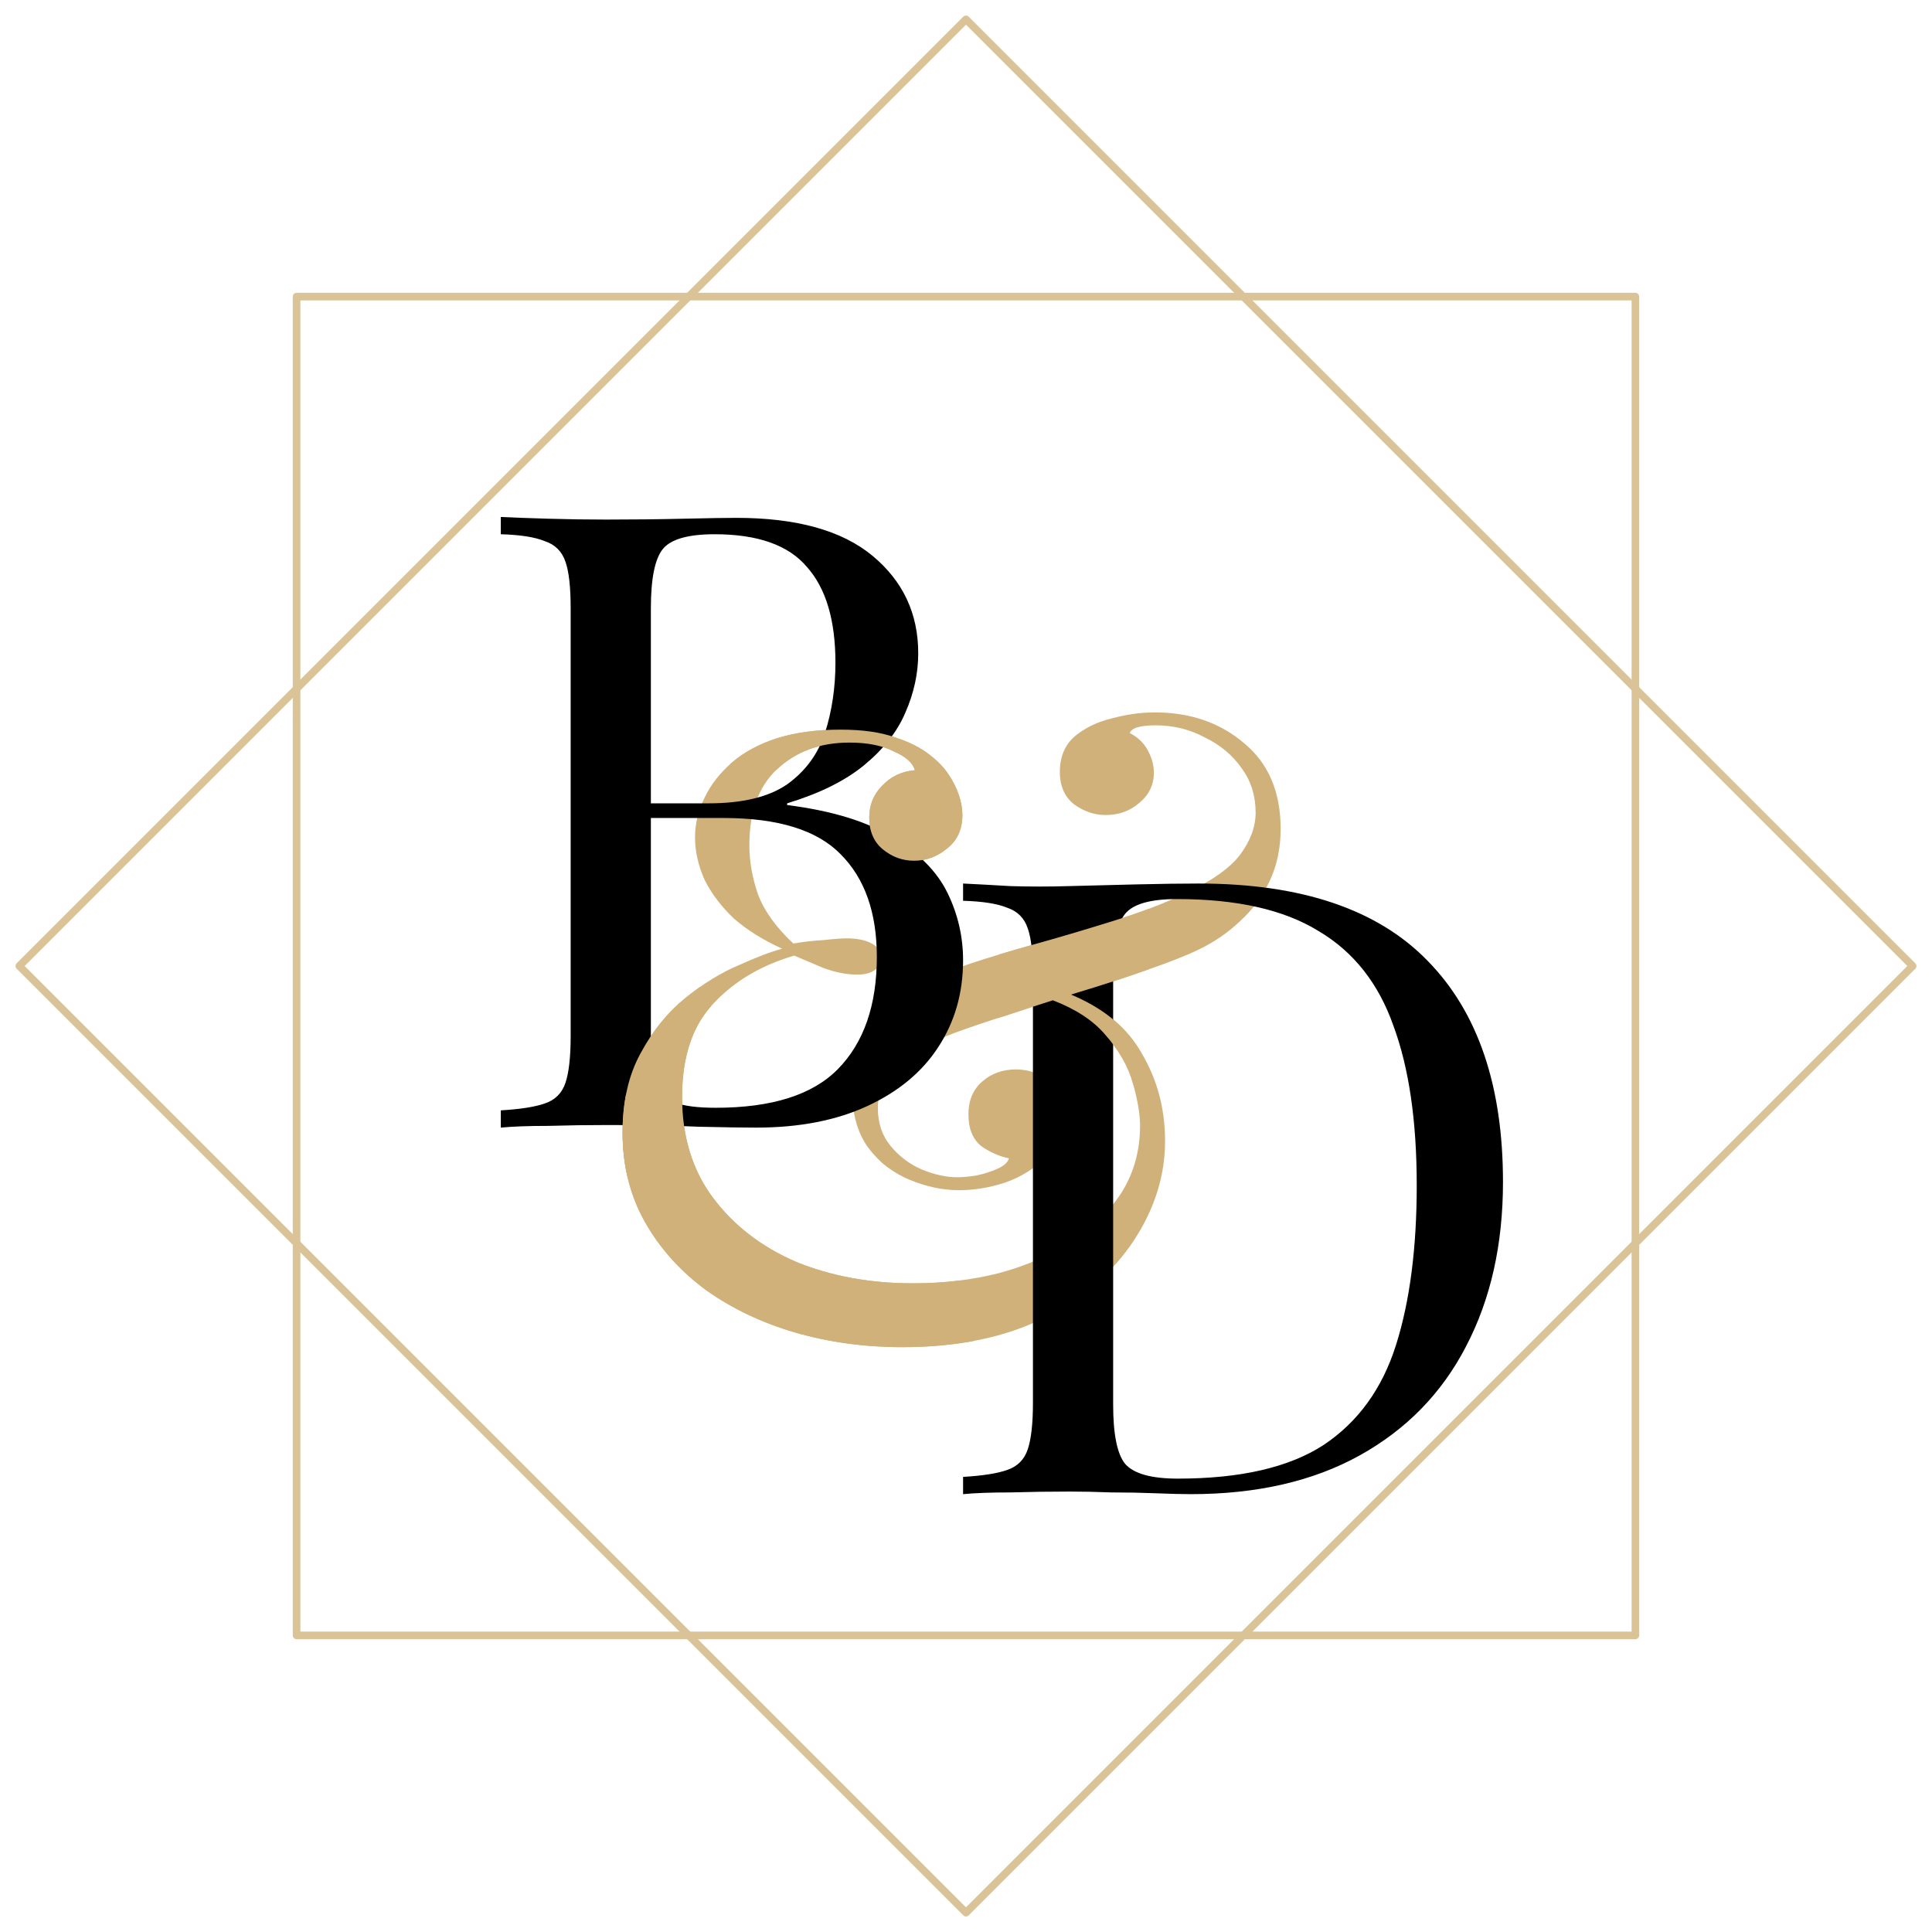
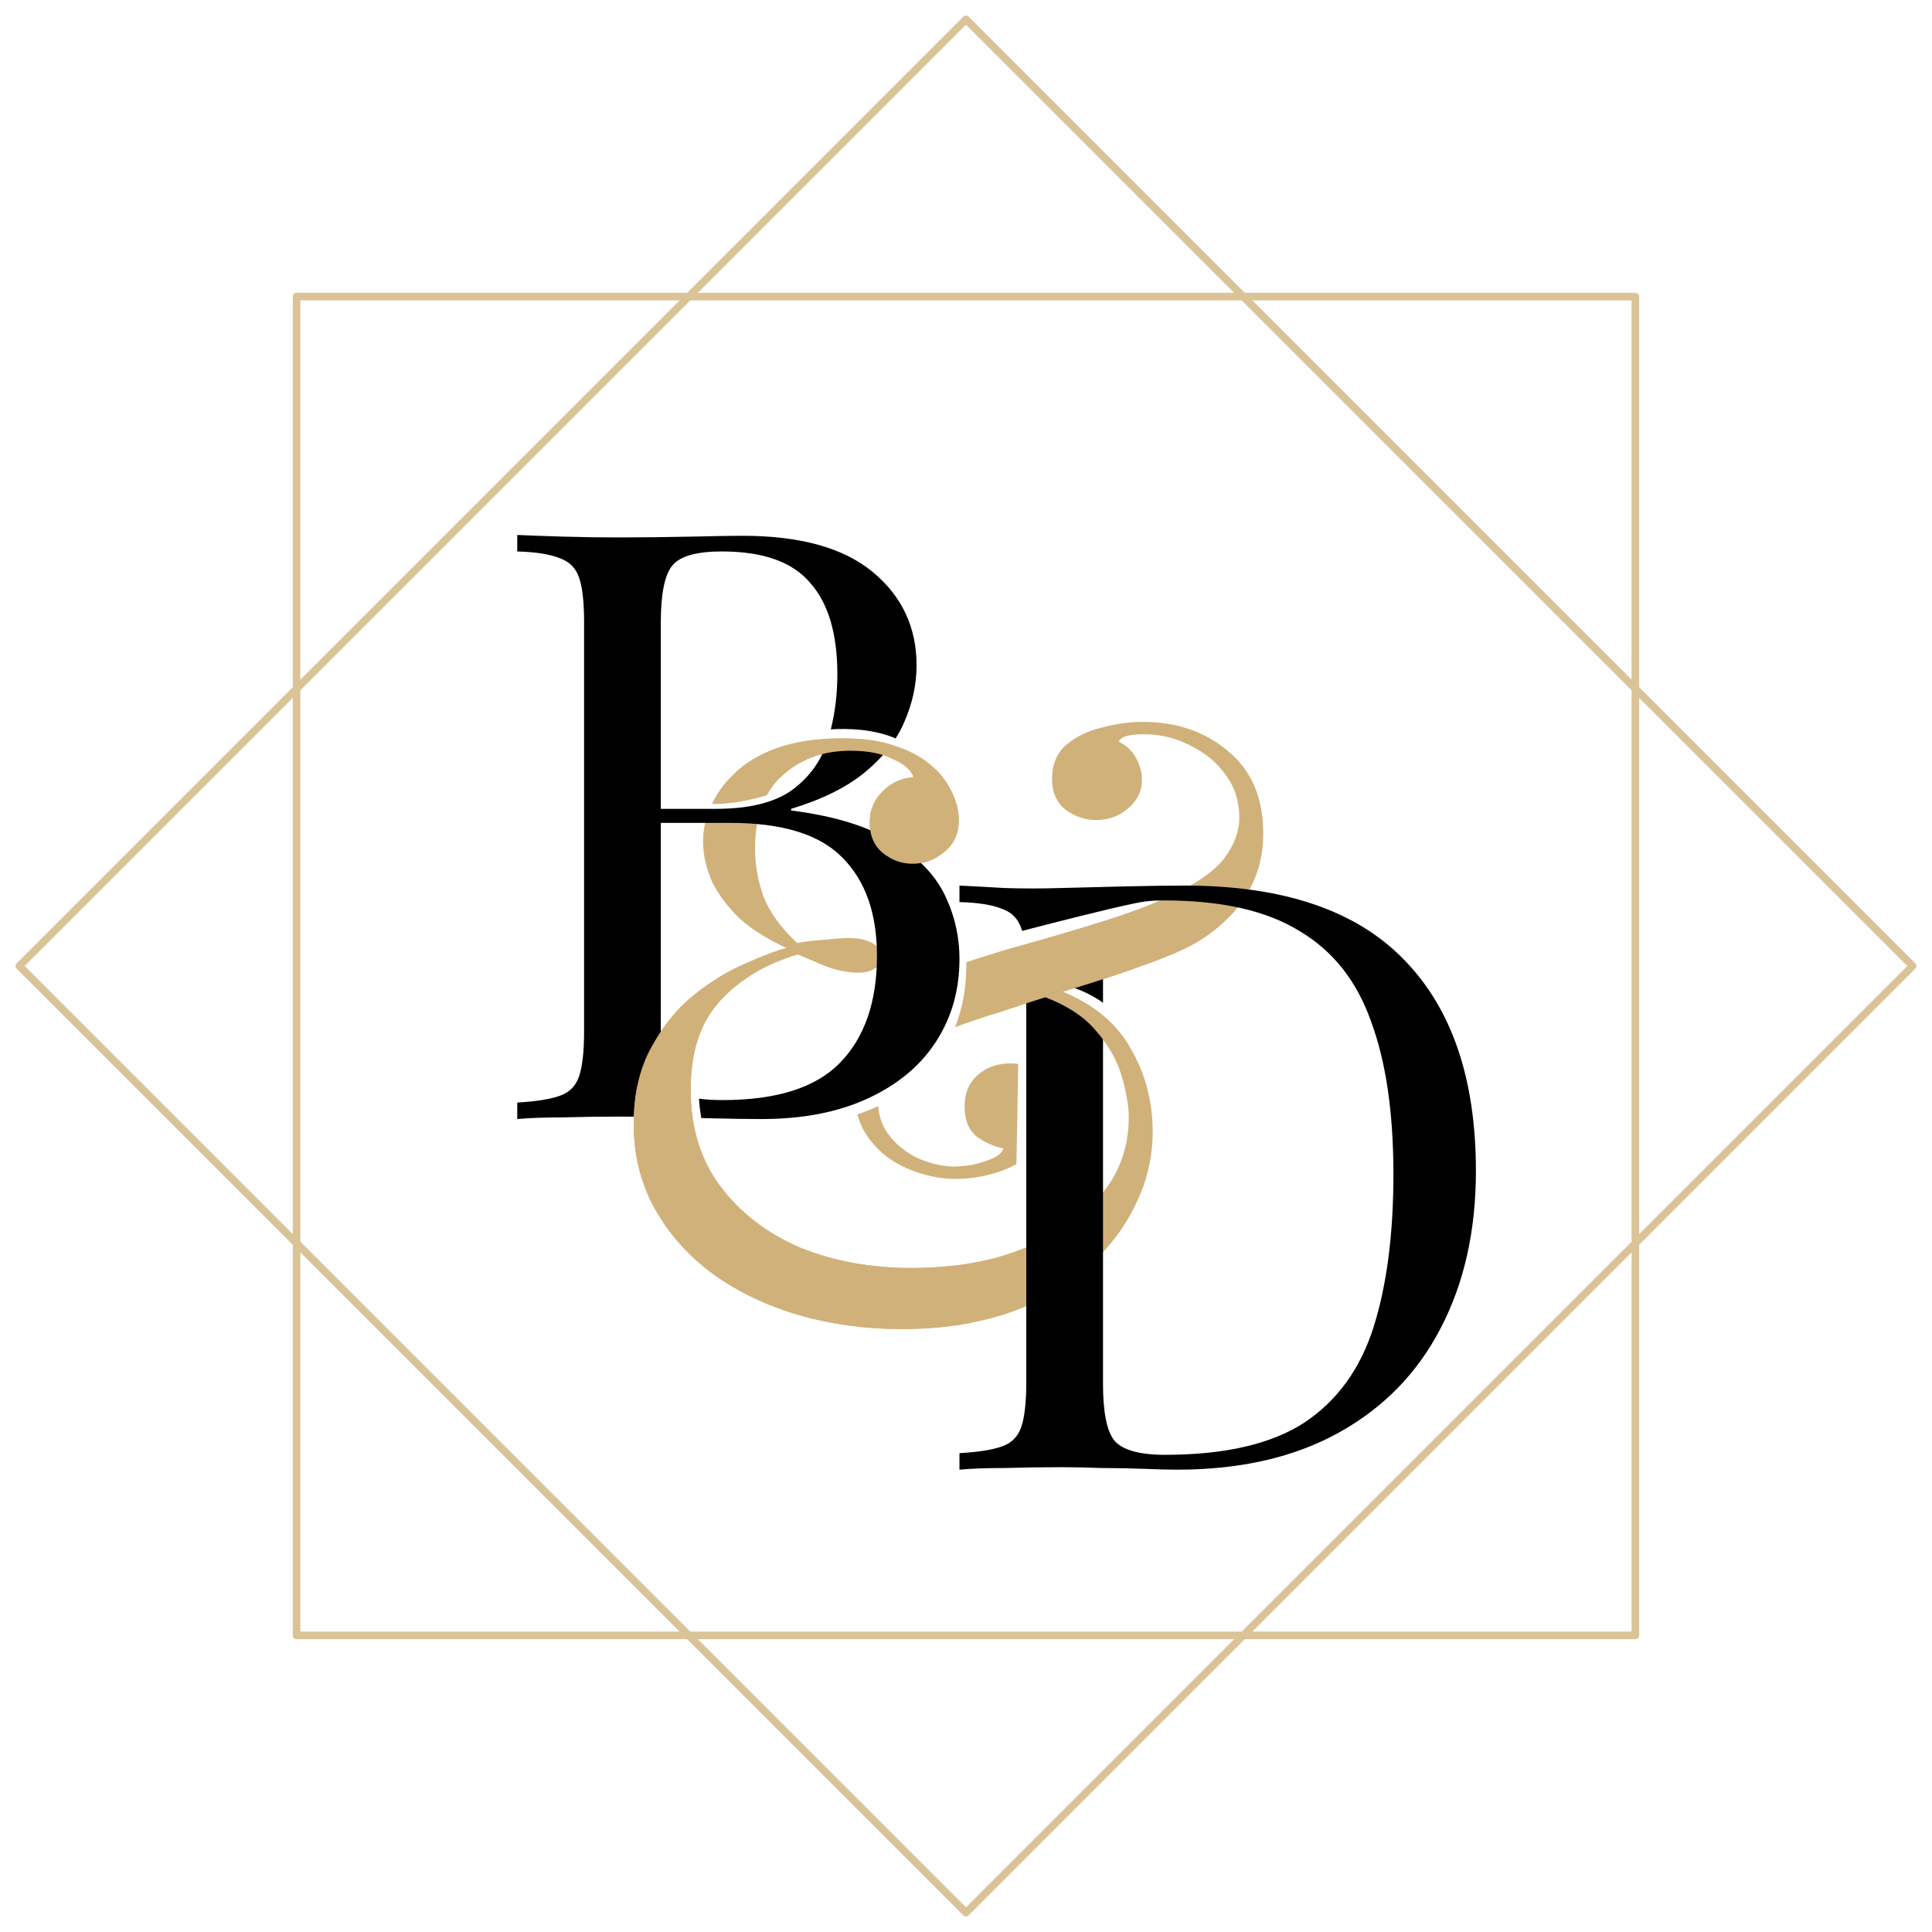
<svg xmlns="http://www.w3.org/2000/svg" width="100%" height="100%" viewBox="0 0 250 250" version="1.1" xml:space="preserve" style="fill-rule:evenodd;clip-rule:evenodd;stroke-linecap:round;stroke-linejoin:round;stroke-miterlimit:1.5;">
-   <g transform="matrix(1,0,0,1,-9.70899,-171.294)">
-     <g id="favicon-diamond" transform="matrix(0.692911,0,0,0.692911,-847.744,-531.239)">
+   <g transform="matrix(1,0,0,1,-75.0852,-279.834)">
+     <g id="beguem-daniel-logo-diamond" transform="matrix(0.692911,0,0,0.692911,-782.368,-422.7)">
      <rect x="1237.46" y="1013.89" width="360.797" height="360.797" style="fill:none;" />
-       <g transform="matrix(0.732693,0,0,0.732693,1180.74,604.485)">
-         <path d="M291.718,744.733C297.287,744.733 301.903,745.392 305.567,746.711C309.231,747.883 312.235,749.422 314.58,751.327C316.485,752.793 318.023,754.405 319.196,756.163C320.368,757.922 321.248,759.681 321.834,761.439C322.42,763.198 322.713,764.883 322.713,766.495C322.713,770.159 321.394,773.016 318.756,775.068C316.265,777.12 313.48,778.146 310.403,778.146C307.472,778.146 304.834,777.193 302.489,775.288C300.145,773.383 298.972,770.672 298.972,767.154C298.972,763.93 300.071,761.219 302.27,759.021C304.468,756.676 307.252,755.357 310.623,755.064C310.037,753.159 308.205,751.547 305.127,750.228C302.196,748.763 298.459,748.03 293.916,748.03C286.442,748.03 280.287,750.301 275.451,754.844C270.762,759.241 268.417,765.689 268.417,774.189C268.417,778.292 269.15,782.469 270.615,786.719C272.227,790.969 275.231,795.145 279.628,799.248C282.119,798.809 284.684,798.516 287.322,798.369C289.96,798.076 291.938,797.93 293.257,797.93C295.895,797.93 298.02,798.369 299.632,799.248C301.244,800.128 302.05,801.373 302.05,802.985C302.05,804.304 301.464,805.33 300.291,806.063C299.265,806.796 297.8,807.162 295.895,807.162C293.11,807.162 290.179,806.576 287.102,805.403C284.024,804.085 281.606,803.059 279.848,802.326C271.348,804.817 264.46,808.921 259.184,814.636C253.909,820.205 251.271,828.118 251.271,838.377C251.271,848.489 253.909,857.062 259.184,864.096C264.46,871.13 271.495,876.553 280.287,880.363C289.227,884.026 299.192,885.858 310.183,885.858C317.95,885.858 325.278,884.979 332.165,883.22C339.2,881.315 345.355,878.604 350.63,875.087C356.053,871.57 360.303,867.393 363.38,862.557C366.458,857.575 367.996,851.932 367.996,845.631C367.996,842.846 367.41,839.329 366.238,835.079C365.065,830.683 362.647,826.433 358.984,822.33C355.32,818.08 349.678,814.783 342.057,812.438L344.695,810.24C355.393,813.464 363.014,818.666 367.557,825.847C372.1,832.881 374.371,840.795 374.371,849.588C374.371,858.381 371.733,866.807 366.458,874.867C361.182,882.927 353.561,889.522 343.596,894.651C333.631,899.634 321.541,902.125 307.325,902.125C297.8,902.125 288.714,900.879 280.068,898.388C271.568,895.897 264.021,892.306 257.426,887.617C250.831,882.781 245.629,876.992 241.819,870.251C238.008,863.51 236.103,855.889 236.103,847.389C236.103,839.476 237.642,832.735 240.719,827.166C243.797,821.45 247.607,816.761 252.15,813.097C256.693,809.434 261.236,806.649 265.779,804.744C270.322,802.692 273.986,801.3 276.77,800.567C271.934,798.369 267.831,795.805 264.46,792.874C261.236,789.796 258.745,786.499 256.986,782.982C255.374,779.318 254.568,775.728 254.568,772.21C254.568,768.693 255.374,765.323 256.986,762.099C258.598,758.728 260.943,755.724 264.021,753.086C267.098,750.448 270.908,748.396 275.451,746.931C280.141,745.465 285.563,744.733 291.718,744.733ZM371.733,740.336C380.819,740.336 388.44,742.974 394.595,748.25C400.75,753.379 403.827,760.633 403.827,770.012C403.827,774.995 402.875,779.465 400.97,783.421C399.211,787.232 396.72,790.602 393.496,793.533C390.418,796.464 386.901,798.882 382.944,800.787C379.574,802.399 375.104,804.158 369.535,806.063C364.113,807.968 358.251,809.873 351.949,811.778C345.794,813.683 339.859,815.589 334.144,817.494C328.575,819.252 324.032,820.791 320.515,822.11C315.093,824.162 310.476,826.726 306.666,829.804C303.002,832.735 301.17,836.545 301.17,841.234C301.17,845.045 302.27,848.269 304.468,850.907C306.666,853.544 309.304,855.523 312.381,856.842C315.605,858.161 318.61,858.82 321.394,858.82C322.713,858.82 324.325,858.674 326.23,858.381C328.282,857.941 330.114,857.355 331.726,856.622C333.338,855.889 334.29,855.01 334.583,853.984C332.239,853.544 329.894,852.519 327.549,850.907C325.351,849.148 324.252,846.437 324.252,842.773C324.252,839.256 325.424,836.472 327.769,834.42C330.114,832.368 332.971,831.342 336.342,831.342C339.859,831.342 342.644,832.442 344.695,834.64C346.893,836.838 347.993,839.696 347.993,843.213C347.993,847.316 346.6,850.833 343.816,853.764C341.178,856.549 337.807,858.674 333.704,860.139C329.747,861.458 325.791,862.118 321.834,862.118C317.73,862.118 313.554,861.238 309.304,859.48C305.054,857.721 301.537,855.01 298.752,851.346C295.968,847.536 294.576,842.553 294.576,836.398C294.576,831.269 295.675,826.726 297.873,822.769C300.218,818.813 303.662,815.295 308.205,812.218C312.748,809.14 318.317,806.503 324.911,804.304C329.308,802.839 334.657,801.227 340.958,799.468C347.26,797.71 353.708,795.805 360.303,793.753C367.044,791.701 373.126,789.43 378.548,786.938C385.875,783.568 390.858,780.124 393.496,776.607C396.134,773.09 397.452,769.499 397.452,765.836C397.452,761.586 396.28,757.849 393.935,754.625C391.591,751.254 388.44,748.616 384.483,746.711C380.673,744.659 376.496,743.634 371.953,743.634C370.195,743.634 368.729,743.78 367.557,744.073C366.384,744.366 365.652,744.879 365.358,745.612C367.41,746.638 368.949,748.103 369.975,750.008C371.001,751.913 371.513,753.819 371.513,755.724C371.513,758.801 370.268,761.366 367.777,763.418C365.432,765.469 362.574,766.495 359.203,766.495C356.419,766.495 353.781,765.616 351.29,763.857C348.799,761.952 347.553,759.168 347.553,755.504C347.553,751.694 348.799,748.689 351.29,746.491C353.928,744.293 357.079,742.754 360.742,741.875C364.552,740.849 368.216,740.336 371.733,740.336Z" style="fill:rgb(209,177,122);fill-rule:nonzero;" />
-       </g>
-       <g transform="matrix(0.732693,0,0,0.732693,1159.93,565.739)">
-         <path d="M233.465,743.414C236.543,743.56 240.573,743.707 245.556,743.853C250.538,744 255.448,744.073 260.284,744.073C267.171,744.073 273.766,744 280.068,743.853C286.369,743.707 290.839,743.634 293.477,743.634C308.864,743.634 320.442,746.858 328.209,753.306C335.976,759.754 339.859,768.034 339.859,778.146C339.859,783.275 338.76,788.331 336.562,793.313C334.51,798.149 330.993,802.619 326.01,806.722C321.174,810.679 314.653,813.903 306.446,816.395L306.446,816.834C318.023,818.3 327.036,821.084 333.484,825.187C340.079,829.144 344.695,833.834 347.333,839.256C349.971,844.678 351.29,850.394 351.29,856.402C351.29,864.755 349.165,872.156 344.915,878.604C340.812,884.906 334.803,889.888 326.89,893.552C318.976,897.216 309.524,899.048 298.533,899.048C295.309,899.048 290.472,898.974 284.024,898.828C277.576,898.535 269.809,898.388 260.723,898.388C255.594,898.388 250.538,898.461 245.556,898.608C240.573,898.608 236.543,898.755 233.465,899.048L233.465,894.651C238.448,894.358 242.185,893.772 244.676,892.893C247.314,892.013 249.073,890.255 249.952,887.617C250.831,884.979 251.271,881.022 251.271,875.746L251.271,766.715C251.271,761.293 250.831,757.336 249.952,754.844C249.073,752.207 247.314,750.448 244.676,749.569C242.185,748.543 238.448,747.957 233.465,747.81L233.465,743.414ZM287.981,747.81C281.24,747.81 276.844,749.056 274.792,751.547C272.74,754.038 271.714,759.094 271.714,766.715L271.714,875.746C271.714,880.876 272.154,884.759 273.033,887.397C273.913,890.035 275.525,891.793 277.869,892.673C280.214,893.552 283.658,893.992 288.201,893.992C302.563,893.992 312.968,890.694 319.416,884.1C326.01,877.359 329.308,867.833 329.308,855.523C329.308,844.239 326.23,835.519 320.075,829.364C314.067,823.209 304.101,820.132 290.179,820.132L267.538,820.132L267.538,816.395L286.442,816.395C295.089,816.395 301.757,814.783 306.446,811.559C311.136,808.188 314.36,803.791 316.118,798.369C317.877,792.8 318.756,786.865 318.756,780.564C318.756,769.719 316.338,761.586 311.502,756.163C306.813,750.595 298.972,747.81 287.981,747.81Z" style="fill-rule:nonzero;" />
-       </g>
-       <g transform="matrix(0.732693,0,0,0.732693,1246.26,634.189)">
-         <path d="M293.477,743.414C319.709,743.414 339.2,750.008 351.949,763.198C364.699,776.24 371.074,794.999 371.074,819.472C371.074,835.446 367.923,849.441 361.621,861.458C355.466,873.328 346.454,882.561 334.583,889.156C322.713,895.75 308.351,899.048 291.498,899.048C289.3,899.048 286.369,898.974 282.705,898.828C279.042,898.681 275.231,898.608 271.275,898.608C267.464,898.461 263.947,898.388 260.723,898.388C255.594,898.388 250.538,898.461 245.556,898.608C240.573,898.608 236.543,898.755 233.465,899.048L233.465,894.651C238.448,894.358 242.185,893.772 244.676,892.893C247.314,892.013 249.073,890.255 249.952,887.617C250.831,884.979 251.271,881.022 251.271,875.746L251.271,766.715C251.271,761.293 250.831,757.336 249.952,754.844C249.073,752.207 247.314,750.448 244.676,749.569C242.185,748.543 238.448,747.957 233.465,747.81L233.465,743.414C236.543,743.56 240.573,743.78 245.556,744.073C250.538,744.22 255.448,744.22 260.284,744.073C265.413,743.927 271.201,743.78 277.65,743.634C284.098,743.487 289.373,743.414 293.477,743.414ZM287.981,747.371C281.24,747.371 276.844,748.616 274.792,751.107C272.74,753.599 271.714,758.655 271.714,766.275L271.714,876.186C271.714,883.807 272.74,888.863 274.792,891.354C276.99,893.845 281.46,895.091 288.201,895.091C304.175,895.091 316.558,892.233 325.351,886.518C334.144,880.656 340.299,872.156 343.816,861.018C347.333,849.881 349.092,836.325 349.092,820.351C349.092,803.938 347.113,790.382 343.156,779.684C339.346,768.84 332.971,760.78 324.032,755.504C315.239,750.082 303.222,747.371 287.981,747.371Z" style="fill-rule:nonzero;" />
-       </g>
-       <g transform="matrix(0.732693,0,0,0.732693,1180.74,604.485)">
-         <path d="M263.381,753.649C263.591,753.459 263.804,753.272 264.021,753.086C267.098,750.448 270.908,748.396 275.451,746.931C280.141,745.465 285.563,744.733 291.718,744.733C297.287,744.733 301.903,745.392 305.567,746.711C309.231,747.883 312.235,749.422 314.58,751.327C316.485,752.793 318.023,754.405 319.196,756.163C320.368,757.922 321.248,759.681 321.834,761.439C322.42,763.198 322.713,764.883 322.713,766.495C322.713,770.159 321.394,773.016 318.756,775.068C316.265,777.12 313.48,778.146 310.403,778.146C307.472,778.146 304.834,777.193 302.489,775.288C300.145,773.383 298.972,770.672 298.972,767.154C298.972,763.93 300.071,761.219 302.27,759.021C304.468,756.676 307.252,755.357 310.623,755.064C310.037,753.159 308.205,751.547 305.127,750.228C302.196,748.763 298.459,748.03 293.916,748.03C286.442,748.03 280.287,750.301 275.451,754.844C273.783,756.408 265.814,755.702 263.381,753.649Z" style="fill:rgb(209,177,122);" />
-       </g>
-       <g transform="matrix(0.732693,0,0,0.732693,1180.74,604.485)">
-         <path d="M325.976,900.471C320.23,901.574 314.013,902.125 307.325,902.125C297.8,902.125 288.714,900.879 280.068,898.388C271.568,895.897 264.021,892.306 257.426,887.617C250.831,882.781 245.629,876.992 241.819,870.251C238.008,863.51 236.103,855.889 236.103,847.389C236.103,839.476 237.642,832.735 240.719,827.166C243.797,821.45 247.607,816.761 252.15,813.097C253.36,812.122 254.57,811.208 255.779,810.358L258.635,815.236C253.726,820.767 251.271,828.481 251.271,838.377C251.271,848.489 253.909,857.062 259.184,864.096C264.46,871.13 271.495,876.553 280.287,880.363C289.227,884.026 299.192,885.858 310.183,885.858C314.174,885.858 318.048,885.626 321.806,885.162C323.17,890.204 324.667,895.689 325.976,900.471ZM304.602,856.944C303.251,856.019 302,854.965 300.848,853.783C302.141,854.865 303.397,855.922 304.602,856.944Z" style="fill:rgb(209,177,122);" />
-       </g>
-       <g transform="matrix(0.732693,0,0,0.732693,1180.74,604.485)">
-         <path d="M332.144,802.019C334.84,801.206 337.778,800.356 340.958,799.468C347.26,797.71 353.708,795.805 360.303,793.753C363.677,792.726 366.886,791.644 369.931,790.507C372.967,789.372 375.104,804.158 369.535,806.063C364.113,807.968 358.251,809.873 351.949,811.778C351.428,811.94 350.908,812.101 350.39,812.262C358.144,815.485 363.866,820.013 367.557,825.847C372.1,832.881 367.41,839.329 366.238,835.079C365.065,830.683 362.647,826.433 358.984,822.33C355.942,818.802 351.537,815.93 345.769,813.715C341.798,814.974 337.923,816.234 334.144,817.494C333.33,817.751 332.539,818.003 331.77,818.25L332.144,802.019ZM237.349,858.72C236.518,855.135 236.103,851.358 236.103,847.389C236.103,843.761 236.427,840.379 237.074,837.244C237.162,844.58 237.254,851.811 237.349,858.72Z" style="fill:rgb(209,177,122);" />
-       </g>
      <g transform="matrix(1.79021,1.79021,-1.79021,1.79021,2153.47,822.613)">
        <rect x="-151.023" y="259.883" width="98.754" height="98.754" style="fill:none;stroke:rgb(219,195,152);stroke-width:0.56px;" />
      </g>
      <g transform="matrix(2.53173,0,0,2.53173,1675.2,411.321)">
        <rect x="-151.023" y="259.883" width="98.754" height="98.754" style="fill:none;stroke:rgb(219,195,152);stroke-width:0.56px;" />
      </g>
+       <g transform="matrix(1.55674,0,0,1.55674,839.857,395.102)">
+         <g transform="matrix(0.450216,0,0,0.450216,225.14,150.772)">
+           <path d="M338.066,858.182C336.718,858.93 335.264,859.582 333.704,860.139C329.747,861.458 325.791,862.118 321.834,862.118C317.73,862.118 313.554,861.238 309.304,859.48C305.054,857.721 301.537,855.01 298.752,851.346C297.392,849.484 296.364,847.343 295.668,844.921C297.652,844.262 299.503,843.529 301.23,842.734C301.485,845.898 302.564,848.622 304.468,850.907C306.666,853.544 309.304,855.523 312.381,856.842C315.605,858.161 318.61,858.82 321.394,858.82C322.713,858.82 324.325,858.674 326.23,858.381C328.282,857.941 330.114,857.355 331.726,856.622C333.338,855.889 334.29,855.01 334.583,853.984C332.239,853.544 329.894,852.519 327.549,850.907C325.351,849.148 324.252,846.437 324.252,842.773C324.252,839.256 325.424,836.472 327.769,834.42C330.114,832.368 332.971,831.342 336.342,831.342C337.109,831.342 337.841,831.395 338.539,831.499L338.066,858.182ZM344.265,834.205C344.412,834.345 344.555,834.49 344.695,834.64C346.893,836.838 347.993,839.696 347.993,843.213C347.993,847.316 346.6,850.833 343.816,853.764C343.66,853.929 343.501,854.092 343.34,854.252L344.265,834.205ZM324.707,804.373C324.775,804.35 324.843,804.327 324.911,804.304C329.308,802.839 334.657,801.227 340.958,799.468C347.26,797.71 353.708,795.805 360.303,793.753C367.044,791.701 373.126,789.43 378.548,786.938C385.875,783.568 390.858,780.124 393.496,776.607C396.134,773.09 397.452,769.499 397.452,765.836C397.452,761.586 396.28,757.849 393.935,754.625C391.591,751.254 388.44,748.616 384.483,746.711C380.673,744.659 376.496,743.634 371.953,743.634C370.195,743.634 368.729,743.78 367.557,744.073C366.384,744.366 365.652,744.879 365.358,745.612C367.41,746.638 368.949,748.103 369.975,750.008C371.001,751.913 371.513,753.819 371.513,755.724C371.513,758.801 370.268,761.366 367.777,763.418C365.432,765.469 362.574,766.495 359.203,766.495C356.419,766.495 353.781,765.616 351.29,763.857C348.799,761.952 347.553,759.168 347.553,755.504C347.553,751.694 348.799,748.689 351.29,746.491C353.928,744.293 357.079,742.754 360.742,741.875C364.552,740.849 368.216,740.336 371.733,740.336C380.819,740.336 388.44,742.974 394.595,748.25C400.75,753.379 403.827,760.633 403.827,770.012C403.827,774.995 402.875,779.465 400.97,783.421C399.211,787.232 396.72,790.602 393.496,793.533C390.418,796.464 386.901,798.882 382.944,800.787C379.574,802.399 375.104,804.158 369.535,806.063C364.113,807.968 358.251,809.873 351.949,811.778C351.428,811.94 350.908,812.101 350.39,812.262C358.144,815.485 363.866,820.013 367.557,825.847C372.1,832.881 374.371,840.795 374.371,849.588C374.371,858.381 371.733,866.807 366.458,874.867C361.182,882.927 353.561,889.522 343.596,894.651C333.631,899.634 321.541,902.125 307.325,902.125C297.8,902.125 288.714,900.879 280.068,898.388C271.568,895.897 264.021,892.306 257.426,887.617C250.831,882.781 245.629,876.992 241.819,870.251C238.008,863.51 236.103,855.889 236.103,847.389C236.103,839.476 237.642,832.735 240.719,827.166C243.797,821.45 247.607,816.761 252.15,813.097C256.693,809.434 261.236,806.649 265.779,804.744C270.322,802.692 273.986,801.3 276.77,800.567C271.934,798.369 267.831,795.805 264.46,792.874C261.236,789.796 258.745,786.499 256.986,782.982C255.374,779.318 254.568,775.728 254.568,772.21C254.568,770.252 254.818,768.338 255.318,766.471L264.209,766.637L269.373,765.627C268.736,768.202 268.417,771.056 268.417,774.189C268.417,778.292 269.15,782.469 270.615,786.719C272.227,790.969 275.231,795.145 279.628,799.248C282.119,798.809 284.684,798.516 287.322,798.369C289.96,798.076 291.938,797.93 293.257,797.93C295.895,797.93 298.02,798.369 299.632,799.248C301.244,800.128 302.05,801.373 302.05,802.985C302.05,804.304 301.464,805.33 300.291,806.063C299.265,806.796 297.8,807.162 295.895,807.162C293.11,807.162 290.179,806.576 287.102,805.403C284.024,804.085 281.606,803.059 279.848,802.326C271.348,804.817 264.46,808.921 259.184,814.636C253.909,820.205 251.271,828.118 251.271,838.377C251.271,848.489 253.909,857.062 259.184,864.096C264.46,871.13 271.495,876.553 280.287,880.363C289.227,884.026 299.192,885.858 310.183,885.858C317.95,885.858 325.278,884.979 332.165,883.22C339.2,881.315 345.355,878.604 350.63,875.087C356.053,871.57 360.303,867.393 363.38,862.557C366.458,857.575 367.996,851.932 367.996,845.631C367.996,842.846 367.41,839.329 366.238,835.079C365.065,830.683 362.647,826.433 358.984,822.33C355.942,818.802 351.537,815.93 345.769,813.715C341.798,814.974 337.923,816.234 334.144,817.494C329.191,819.058 325.05,820.448 321.72,821.664C324.396,814.88 324.799,808.394 324.707,804.373ZM294.788,840.377C294.646,839.11 294.576,837.784 294.576,836.398C294.576,831.269 295.675,826.726 297.873,822.769C300.218,818.813 303.662,815.295 308.205,812.218C310.169,810.887 312.326,809.638 314.674,808.472L296.603,835.198L294.788,840.377ZM256.936,762.2C256.953,762.166 256.969,762.132 256.986,762.099C258.598,758.728 260.943,755.724 264.021,753.086C267.098,750.448 270.908,748.396 275.451,746.931C280.141,745.465 285.563,744.733 291.718,744.733C297.287,744.733 301.903,745.392 305.567,746.711C309.231,747.883 312.235,749.422 314.58,751.327C316.485,752.793 318.023,754.405 319.196,756.163C320.368,757.922 321.248,759.681 321.834,761.439C322.42,763.198 322.713,764.883 322.713,766.495C322.713,770.159 321.394,773.016 318.756,775.068C316.265,777.12 313.48,778.146 310.403,778.146C307.472,778.146 304.834,777.193 302.489,775.288C300.145,773.383 298.972,770.672 298.972,767.154C298.972,763.93 300.071,761.219 302.27,759.021C304.468,756.676 307.252,755.357 310.623,755.064C310.037,753.159 308.205,751.547 305.127,750.228C302.196,748.763 298.459,748.03 293.916,748.03C286.442,748.03 280.287,750.301 275.451,754.844C273.891,756.308 272.59,757.998 271.549,759.915C265.107,761.823 260.276,762.272 256.936,762.2Z" style="fill:rgb(209,177,122);" />
+         </g>
+         <g transform="matrix(0.450216,0,0,0.450216,212.352,126.965)">
+           <path d="M275.094,898.534C270.74,898.437 265.95,898.388 260.723,898.388C255.594,898.388 250.538,898.461 245.556,898.608C240.573,898.608 236.543,898.755 233.465,899.048L233.465,894.651C238.448,894.358 242.185,893.772 244.676,892.893C247.314,892.013 249.073,890.255 249.952,887.617C250.831,884.979 251.271,881.022 251.271,875.746L251.271,766.715C251.271,761.293 250.831,757.336 249.952,754.844C249.073,752.207 247.314,750.448 244.676,749.569C242.185,748.543 238.448,747.957 233.465,747.81L233.465,743.414C236.543,743.56 240.573,743.707 245.556,743.853C250.538,744 255.448,744.073 260.284,744.073C267.171,744.073 273.766,744 280.068,743.853C286.369,743.707 290.839,743.634 293.477,743.634C308.864,743.634 320.442,746.858 328.209,753.306C335.976,759.754 339.859,768.034 339.859,778.146C339.859,783.275 338.76,788.331 336.562,793.313C335.937,794.786 335.177,796.224 334.28,797.629C328.443,795.11 321.629,794.928 317.013,795.205C318.175,790.567 318.756,785.686 318.756,780.564C318.756,769.719 316.338,761.586 311.502,756.163C306.813,750.595 298.972,747.81 287.981,747.81C281.24,747.81 276.844,749.056 274.792,751.547C272.74,754.038 271.714,759.094 271.714,766.715L271.714,816.395L286.442,816.395C295.089,816.395 301.757,814.783 306.446,811.559C310.919,808.343 314.059,804.195 315.866,799.113L324.707,799.278L331.688,801.151C330.074,803.078 328.181,804.935 326.01,806.722C321.174,810.679 314.653,813.903 306.446,816.395L306.446,816.834C318.023,818.3 327.036,821.084 333.484,825.187C340.079,829.144 344.695,833.834 347.333,839.256C349.971,844.678 351.29,850.394 351.29,856.402C351.29,864.755 349.165,872.156 344.915,878.604C340.812,884.906 334.803,889.888 326.89,893.552C318.976,897.216 309.524,899.048 298.533,899.048C295.309,899.048 290.472,898.974 284.024,898.828C283.52,898.805 283.007,898.783 282.486,898.762C282.205,897.062 282.001,895.347 281.87,893.617C283.668,893.867 285.778,893.992 288.201,893.992C302.563,893.992 312.968,890.694 319.416,884.1C326.01,877.359 329.308,867.833 329.308,855.523C329.308,844.239 326.23,835.519 320.075,829.364C314.067,823.209 304.101,820.132 290.179,820.132L271.714,820.132L271.714,875.746C271.714,880.876 272.154,884.759 273.033,887.397C273.47,888.709 274.089,889.803 274.888,890.68C274.676,893.33 274.699,896.003 275.094,898.534Z" />
+         </g>
+         <g transform="matrix(0.450216,0,0,0.450216,265.399,169.025)">
+           <path d="M271.714,778.174L271.714,876.186C271.714,883.807 272.74,888.863 274.792,891.354C276.99,893.845 281.46,895.091 288.201,895.091C304.175,895.091 316.558,892.233 325.351,886.518C334.144,880.656 340.299,872.156 343.816,861.018C347.333,849.881 349.092,836.325 349.092,820.351C349.092,803.938 347.113,790.382 343.156,779.684C339.346,768.84 332.971,760.78 324.032,755.504C315.239,750.082 303.222,747.371 287.981,747.371C286.264,747.371 284.7,747.451 283.287,747.613C283.138,747.628 282.968,747.649 282.78,747.675C281.994,747.779 281.258,747.908 280.572,748.065C273.42,749.48 257.207,753.658 250.162,755.496C250.095,755.269 250.025,755.052 249.952,754.844C249.073,752.207 247.314,750.448 244.676,749.569C242.185,748.543 238.448,747.957 233.465,747.81L233.465,743.414C236.543,743.56 240.573,743.78 245.556,744.073C250.538,744.22 255.448,744.22 260.284,744.073C265.413,743.927 271.201,743.78 277.65,743.634C284.098,743.487 289.373,743.414 293.477,743.414C319.709,743.414 339.2,750.008 351.949,763.198C364.699,776.24 371.074,794.999 371.074,819.472C371.074,835.446 367.923,849.441 361.621,861.458C355.466,873.328 346.454,882.561 334.583,889.156C322.713,895.75 308.351,899.048 291.498,899.048C289.3,899.048 286.369,898.974 282.705,898.828C279.042,898.681 275.231,898.608 271.275,898.608C267.464,898.461 263.947,898.388 260.723,898.388C255.594,898.388 250.538,898.461 245.556,898.608C240.573,898.608 236.543,898.755 233.465,899.048L233.465,894.651C238.448,894.358 242.185,893.772 244.676,892.893C247.314,892.013 249.073,890.255 249.952,887.617C250.831,884.979 251.271,881.022 251.271,875.746L251.271,770.567C251.744,770.672 252.309,770.785 252.976,770.907C252.424,771.281 253.635,771.029 252.976,770.907C255.244,769.369 261.35,771.956 261.35,771.956C265.028,773.627 268.543,775.486 271.714,778.174ZM251.271,769.42L251.271,766.715C251.271,766.032 251.264,765.373 251.25,764.737L258.557,764.005L272.052,759.545C271.827,761.507 271.714,763.75 271.714,766.275L271.714,774.643C268.35,772.164 264.17,770.549 260.168,769.434C260.168,769.434 254.436,769.237 251.271,769.42Z" />
+         </g>
+         <g transform="matrix(0.450216,0,0,0.450216,225.14,150.772)">
+           <path d="M263.381,753.649C263.591,753.459 263.804,753.272 264.021,753.086C267.098,750.448 270.908,748.396 275.451,746.931C280.141,745.465 285.563,744.733 291.718,744.733C297.287,744.733 301.903,745.392 305.567,746.711C309.231,747.883 312.235,749.422 314.58,751.327C316.485,752.793 318.023,754.405 319.196,756.163C320.368,757.922 321.248,759.681 321.834,761.439C322.42,763.198 322.713,764.883 322.713,766.495C322.713,770.159 321.394,773.016 318.756,775.068C316.265,777.12 313.48,778.146 310.403,778.146C307.472,778.146 304.834,777.193 302.489,775.288C300.145,773.383 298.972,770.672 298.972,767.154C298.972,763.93 300.071,761.219 302.27,759.021C304.468,756.676 307.252,755.357 310.623,755.064C310.037,753.159 308.205,751.547 305.127,750.228C302.196,748.763 298.459,748.03 293.916,748.03C286.442,748.03 280.287,750.301 275.451,754.844C273.783,756.408 265.814,755.702 263.381,753.649Z" style="fill:rgb(209,177,122);" />
+         </g>
+         <g transform="matrix(0.450216,0,0,0.450216,225.14,150.772)">
+           <path d="M325.976,900.471C320.23,901.574 314.013,902.125 307.325,902.125C297.8,902.125 288.714,900.879 280.068,898.388C271.568,895.897 264.021,892.306 257.426,887.617C250.831,882.781 245.629,876.992 241.819,870.251C238.008,863.51 236.103,855.889 236.103,847.389C236.103,839.476 237.642,832.735 240.719,827.166C243.797,821.45 247.607,816.761 252.15,813.097C253.36,812.122 254.57,811.208 255.779,810.358L258.635,815.236C253.726,820.767 251.271,828.481 251.271,838.377C251.271,848.489 253.909,857.062 259.184,864.096C264.46,871.13 271.495,876.553 280.287,880.363C289.227,884.026 299.192,885.858 310.183,885.858C314.174,885.858 318.048,885.626 321.806,885.162C323.17,890.204 324.667,895.689 325.976,900.471ZM304.602,856.944C303.251,856.019 302,854.965 300.848,853.783C302.141,854.865 303.397,855.922 304.602,856.944Z" style="fill:rgb(209,177,122);" />
+         </g>
+         <g transform="matrix(0.450216,0,0,0.450216,225.14,150.772)">
+           <path d="M332.144,802.019C334.84,801.206 337.778,800.356 340.958,799.468C347.26,797.71 353.708,795.805 360.303,793.753C363.677,792.726 366.886,791.644 369.931,790.507C372.967,789.372 375.104,804.158 369.535,806.063C364.113,807.968 358.251,809.873 351.949,811.778C351.428,811.94 350.908,812.101 350.39,812.262C358.144,815.485 363.866,820.013 367.557,825.847C372.1,832.881 367.41,839.329 366.238,835.079C365.065,830.683 362.647,826.433 358.984,822.33C355.942,818.802 351.537,815.93 345.769,813.715C341.798,814.974 337.923,816.234 334.144,817.494C333.33,817.751 332.539,818.003 331.77,818.25L332.144,802.019ZM237.349,858.72C236.518,855.135 236.103,851.358 236.103,847.389C236.103,843.761 236.427,840.379 237.074,837.244C237.162,844.58 237.254,851.811 237.349,858.72Z" style="fill:rgb(209,177,122);" />
+         </g>
+       </g>
    </g>
  </g>
</svg>
